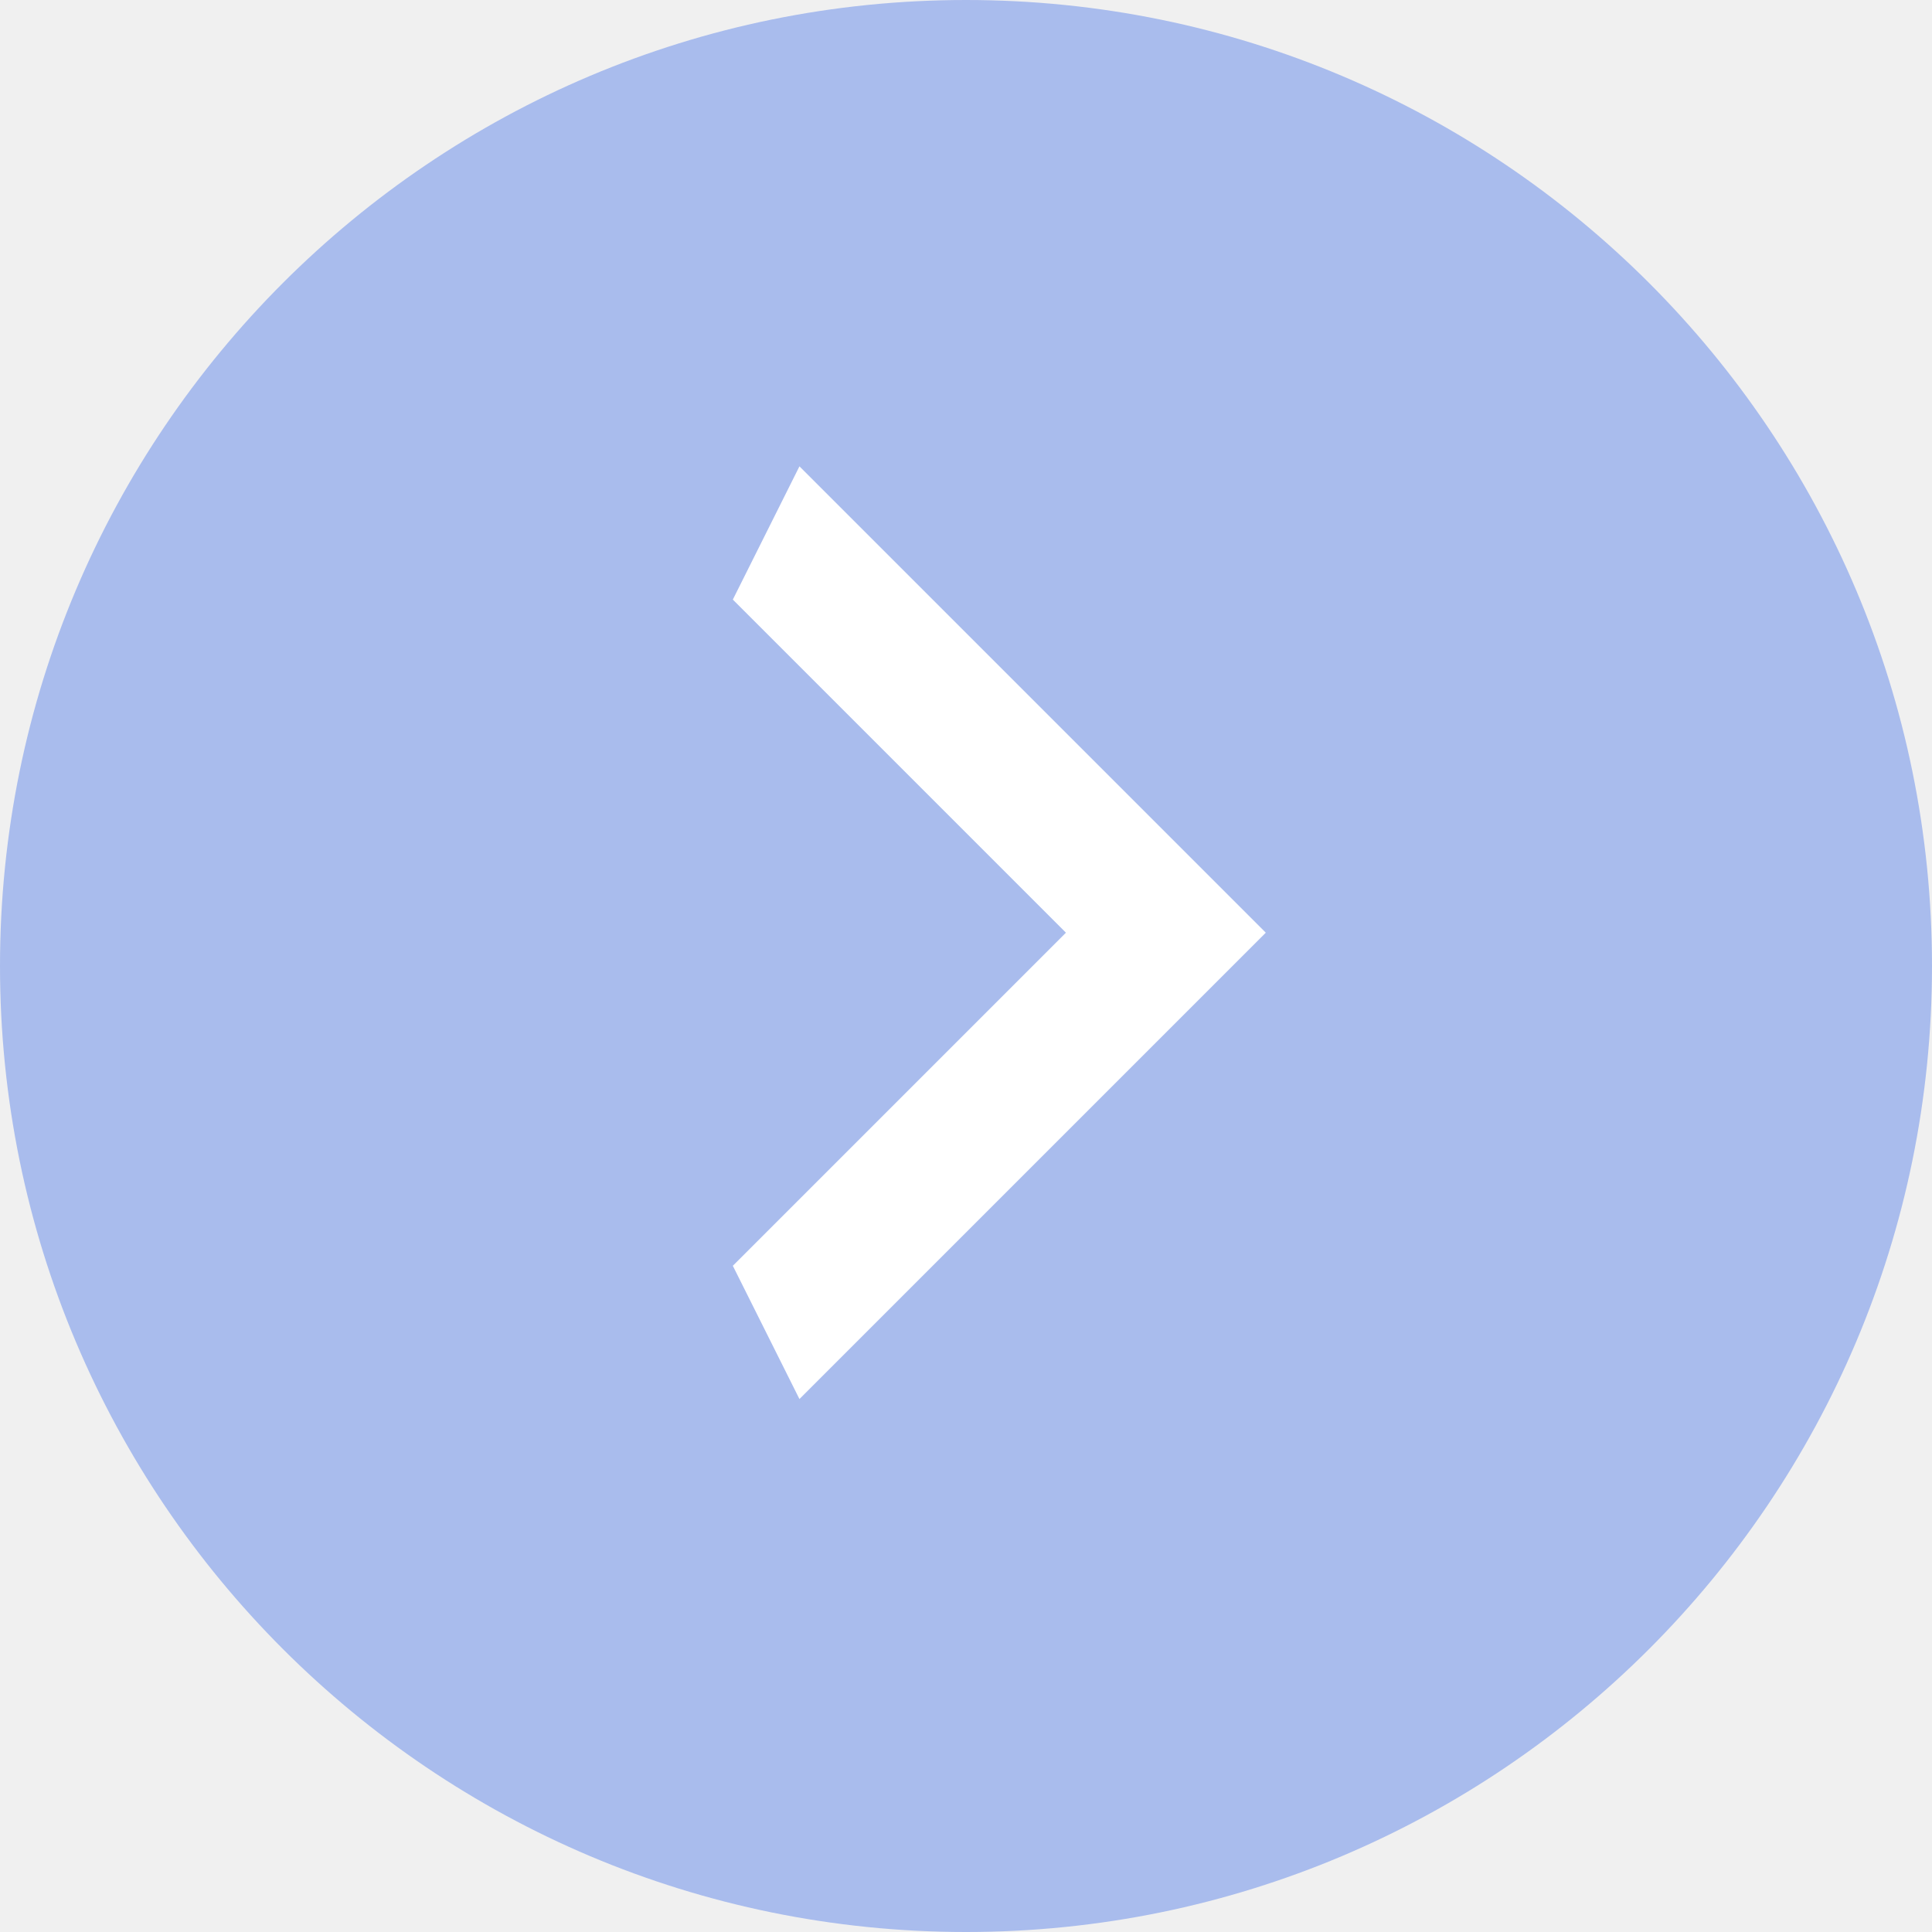
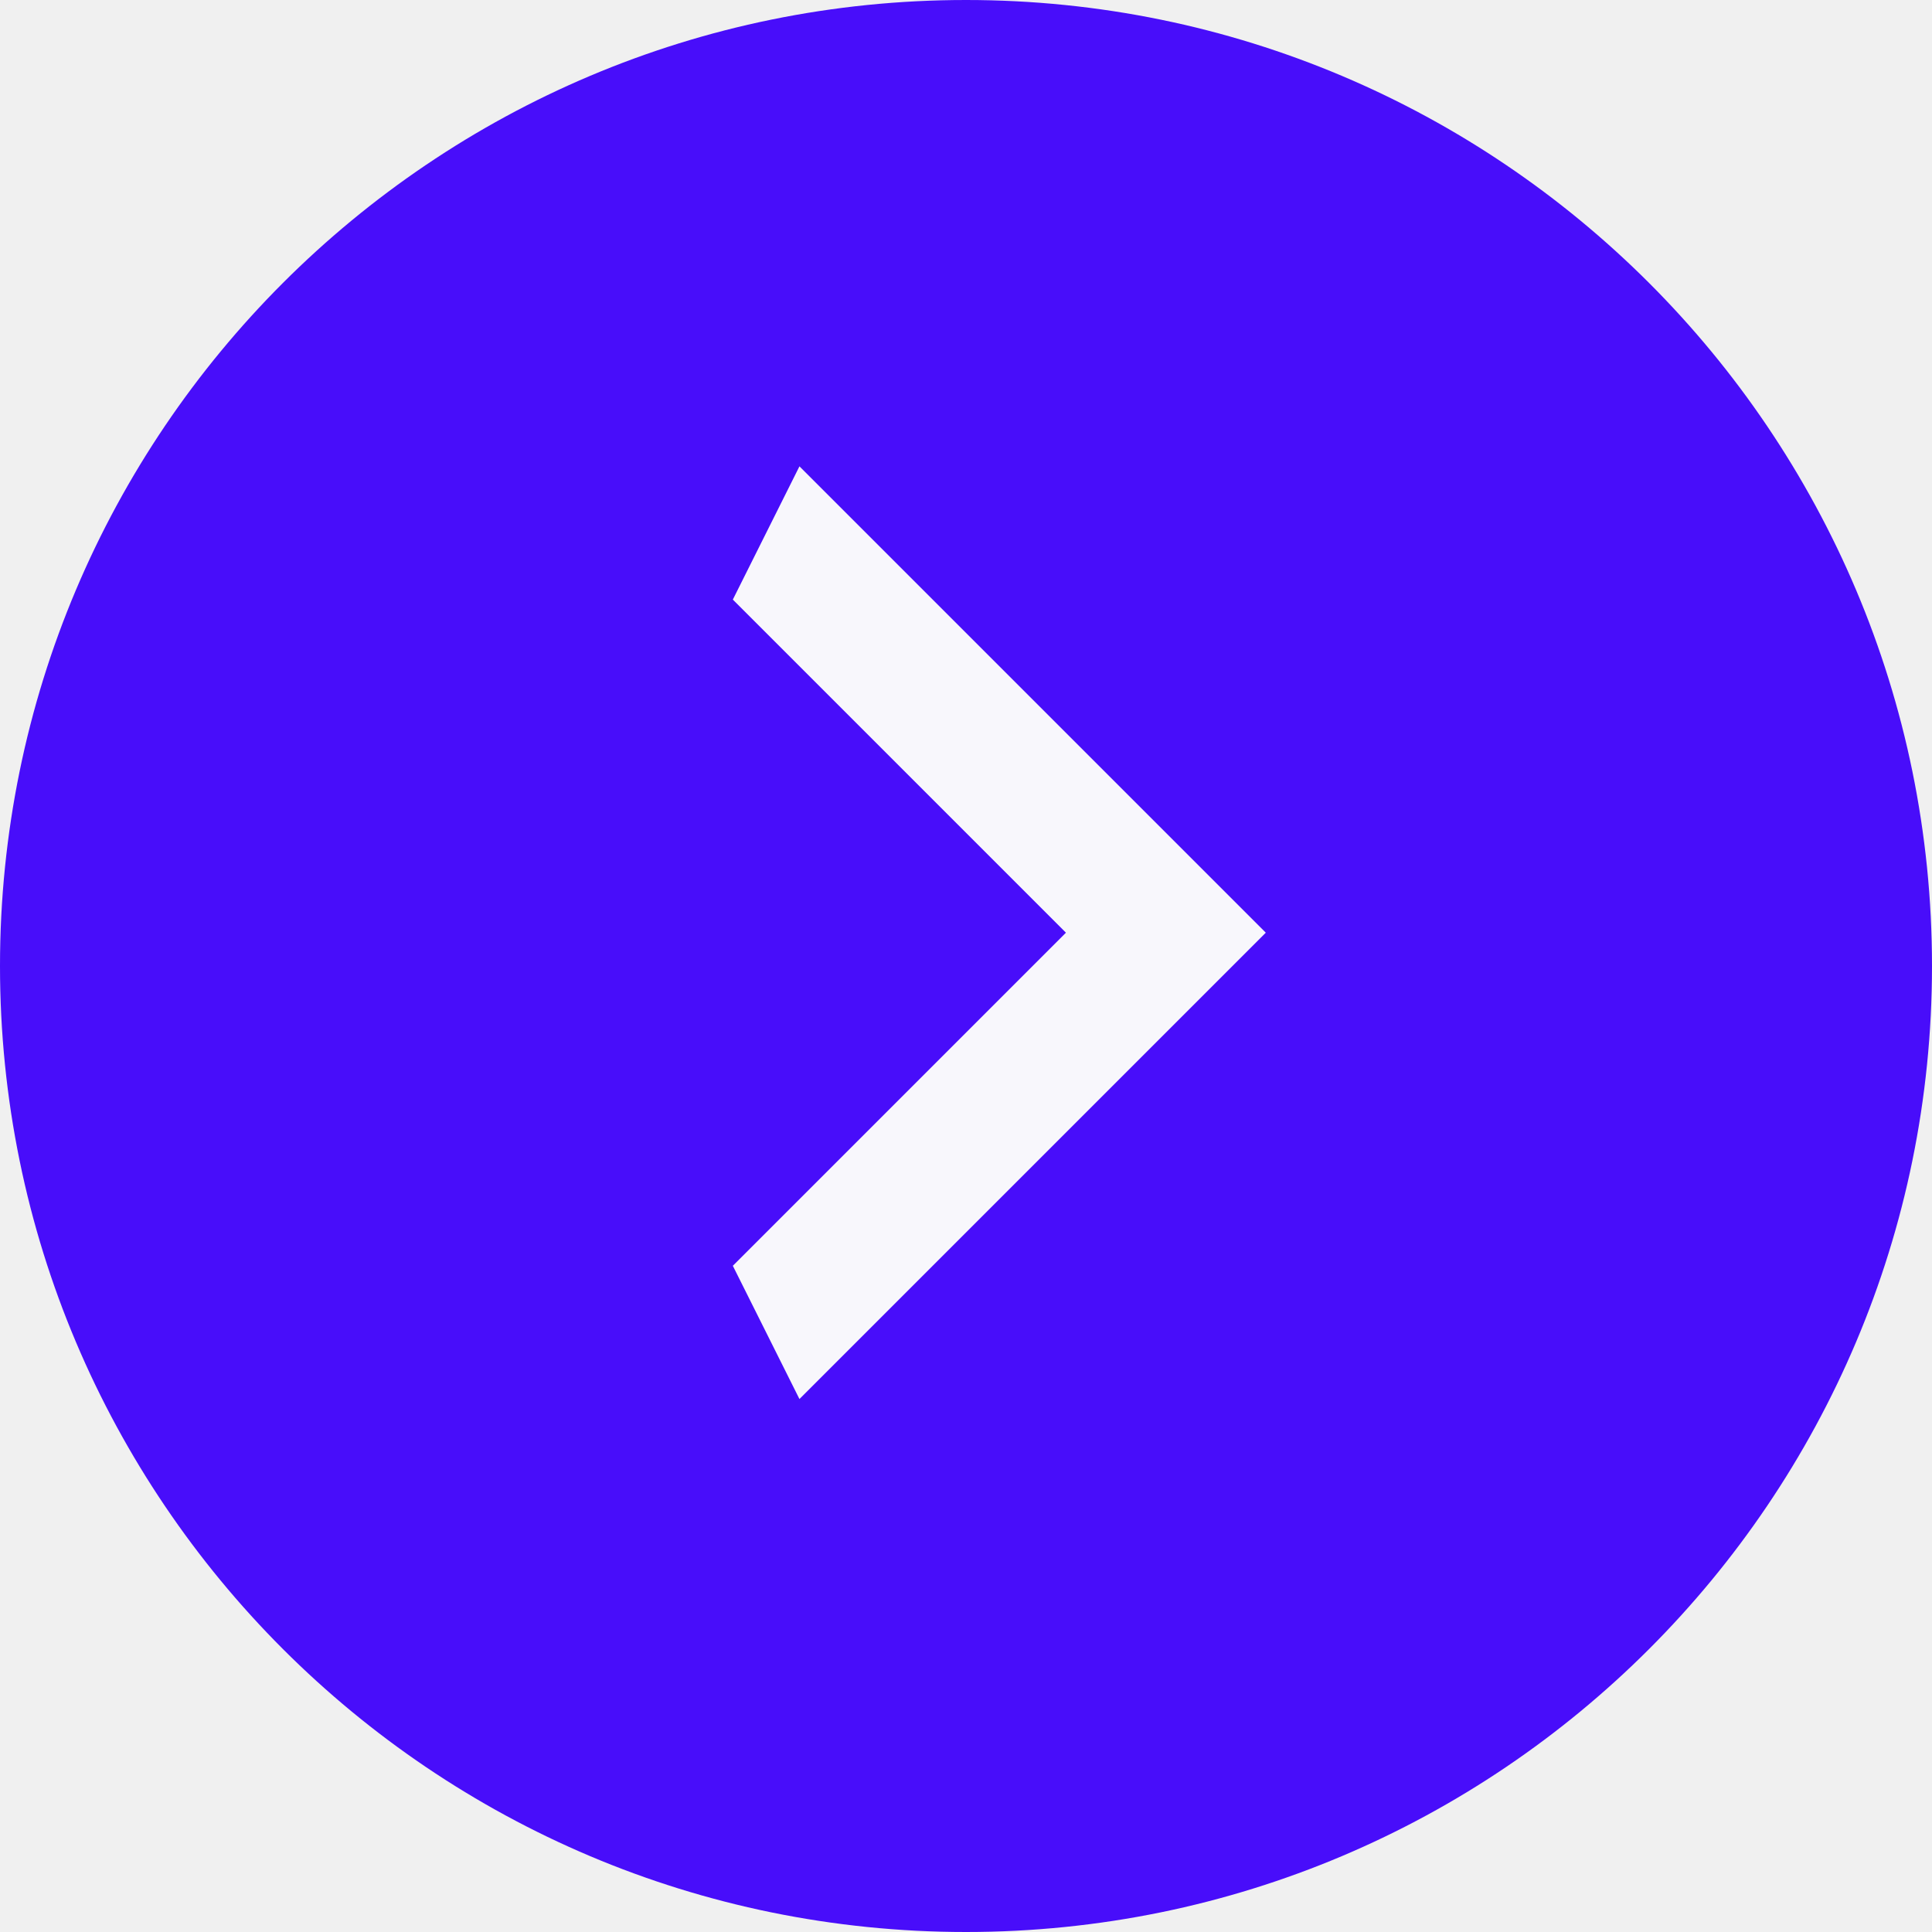
<svg xmlns="http://www.w3.org/2000/svg" width="29" height="29" viewBox="0 0 29 29" fill="none">
-   <circle cx="14.5" cy="14.5" r="14.5" fill="#A9BCED" />
-   <path d="M11 19L16 14L11 9L12 7L19 14L12 21L11 19Z" fill="white" />
+   <circle cx="14.5" cy="14.5" r="14.5" fill="#480DFA" />
+   <path d="M11 19L16 14L11 9L12 7L19 14L12 21L11 19Z" fill="#F8F7FC" />
</svg>
